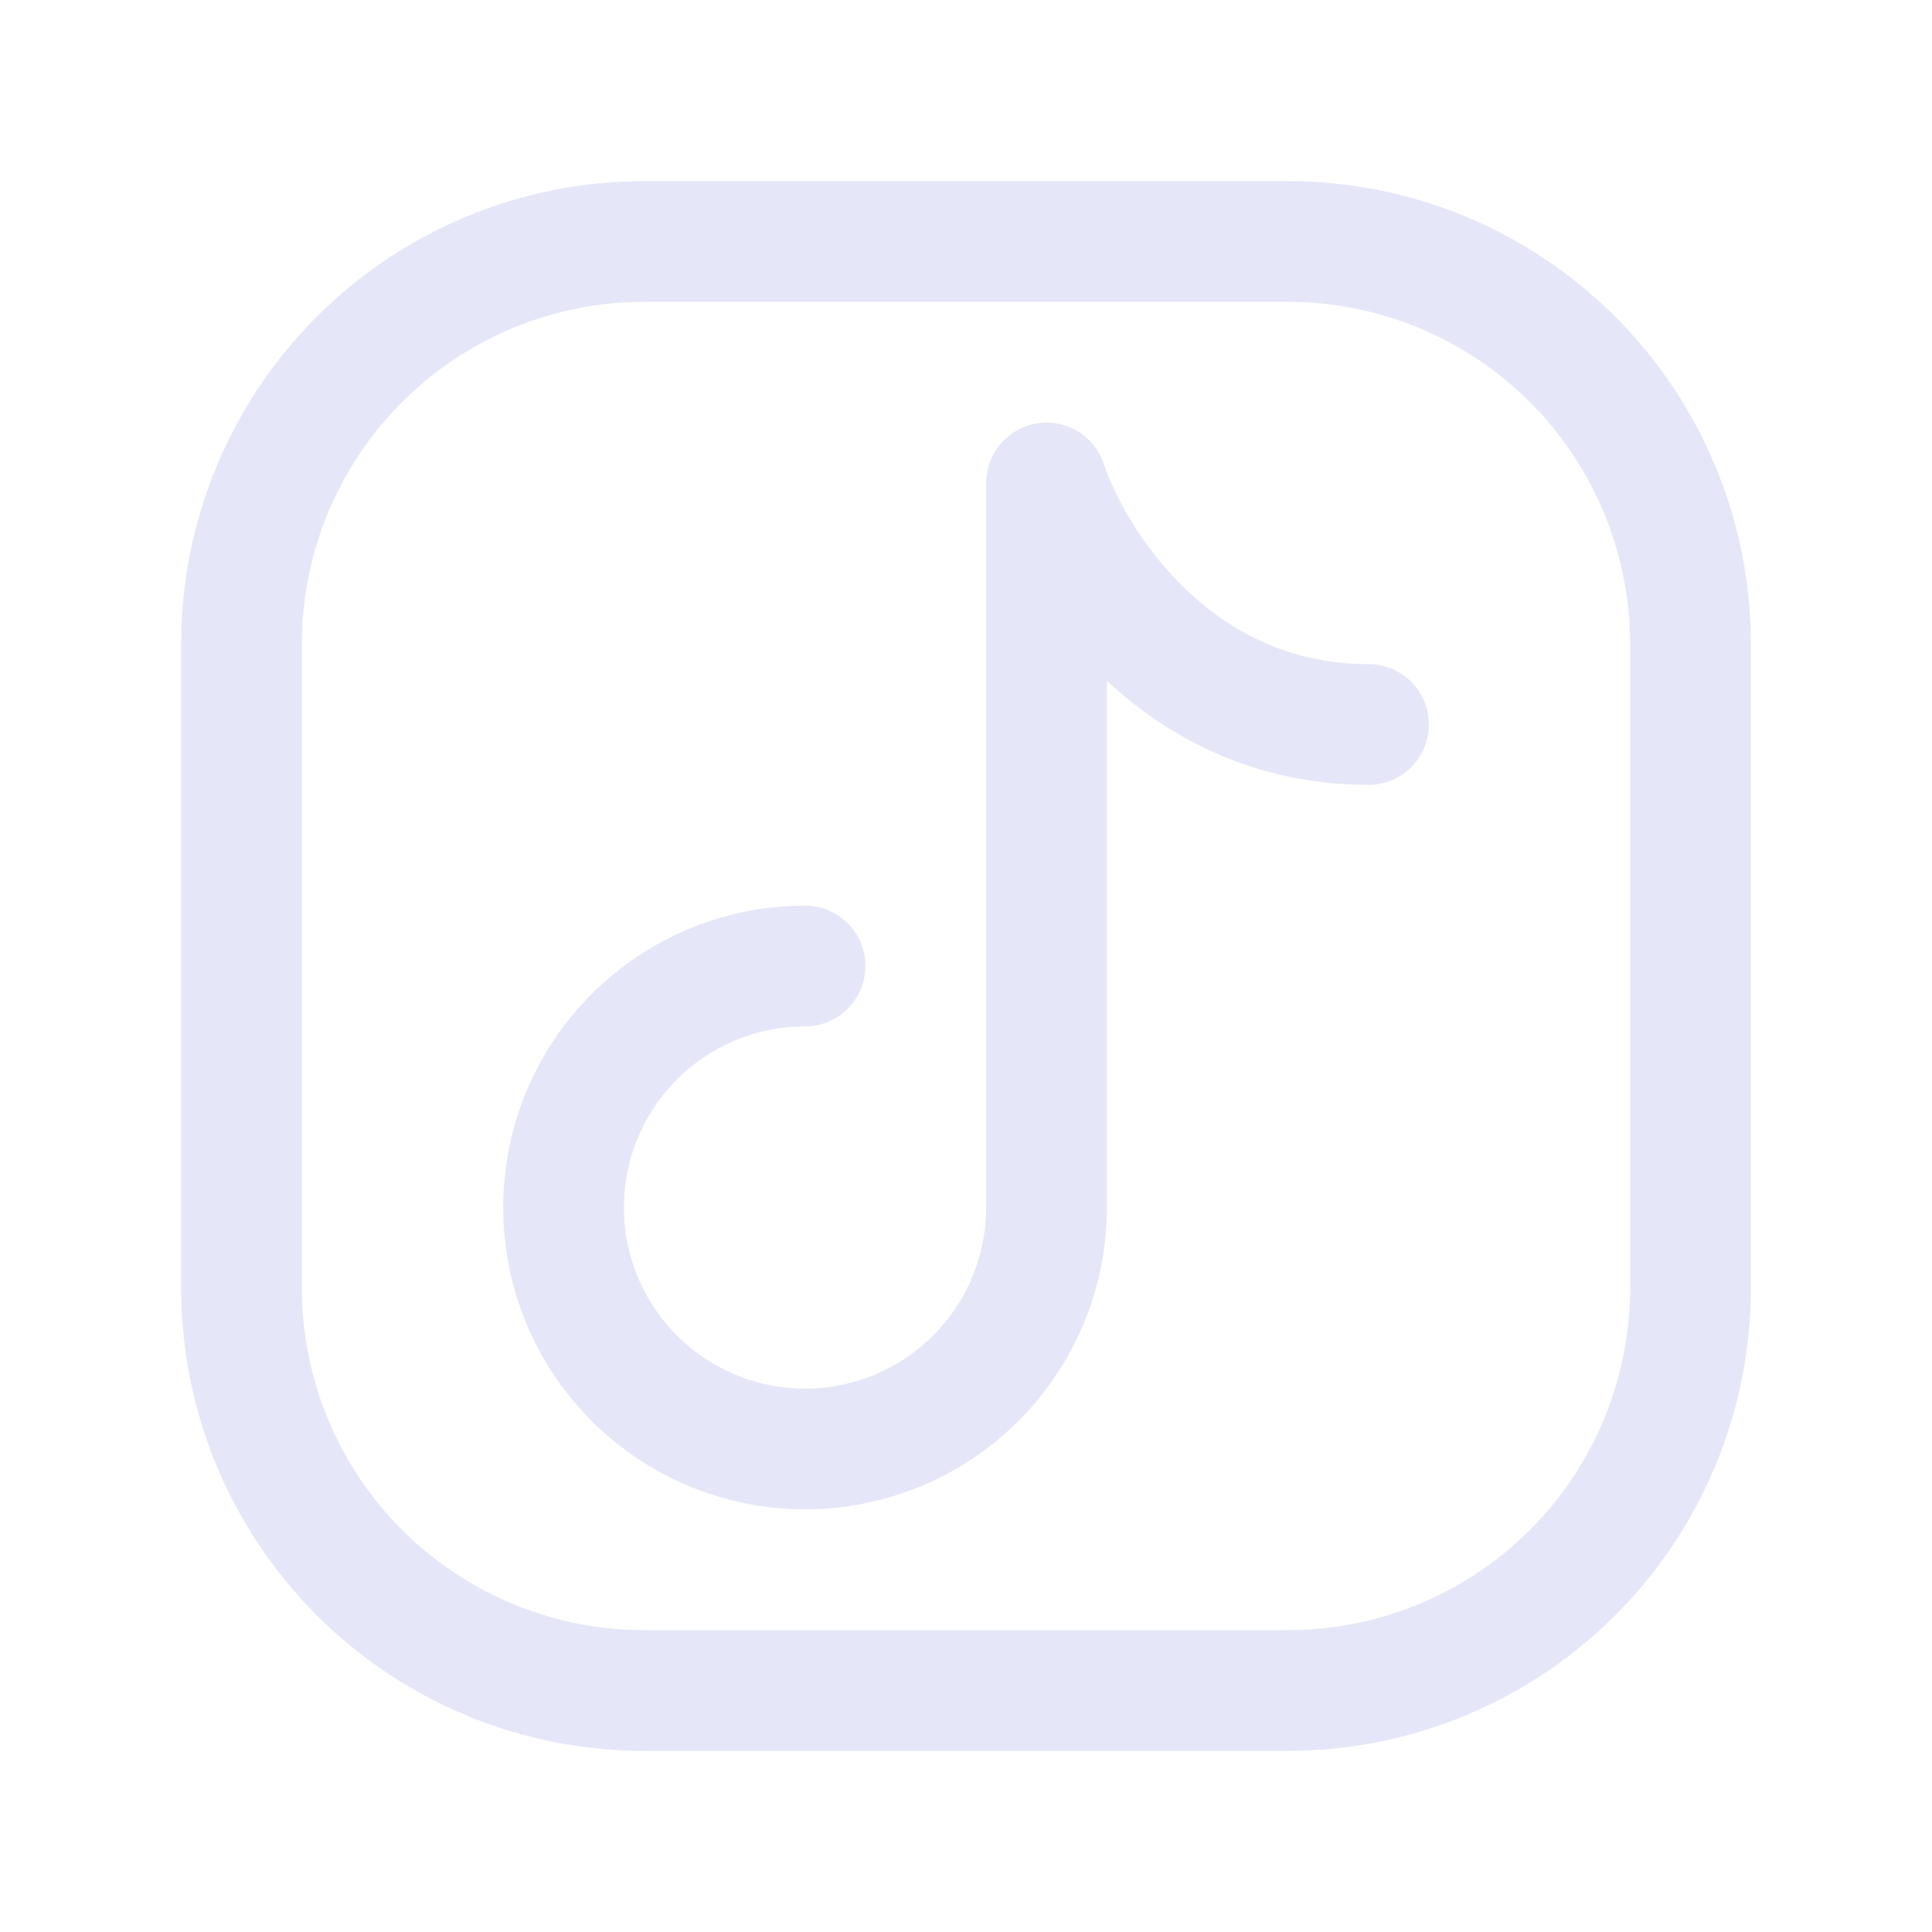
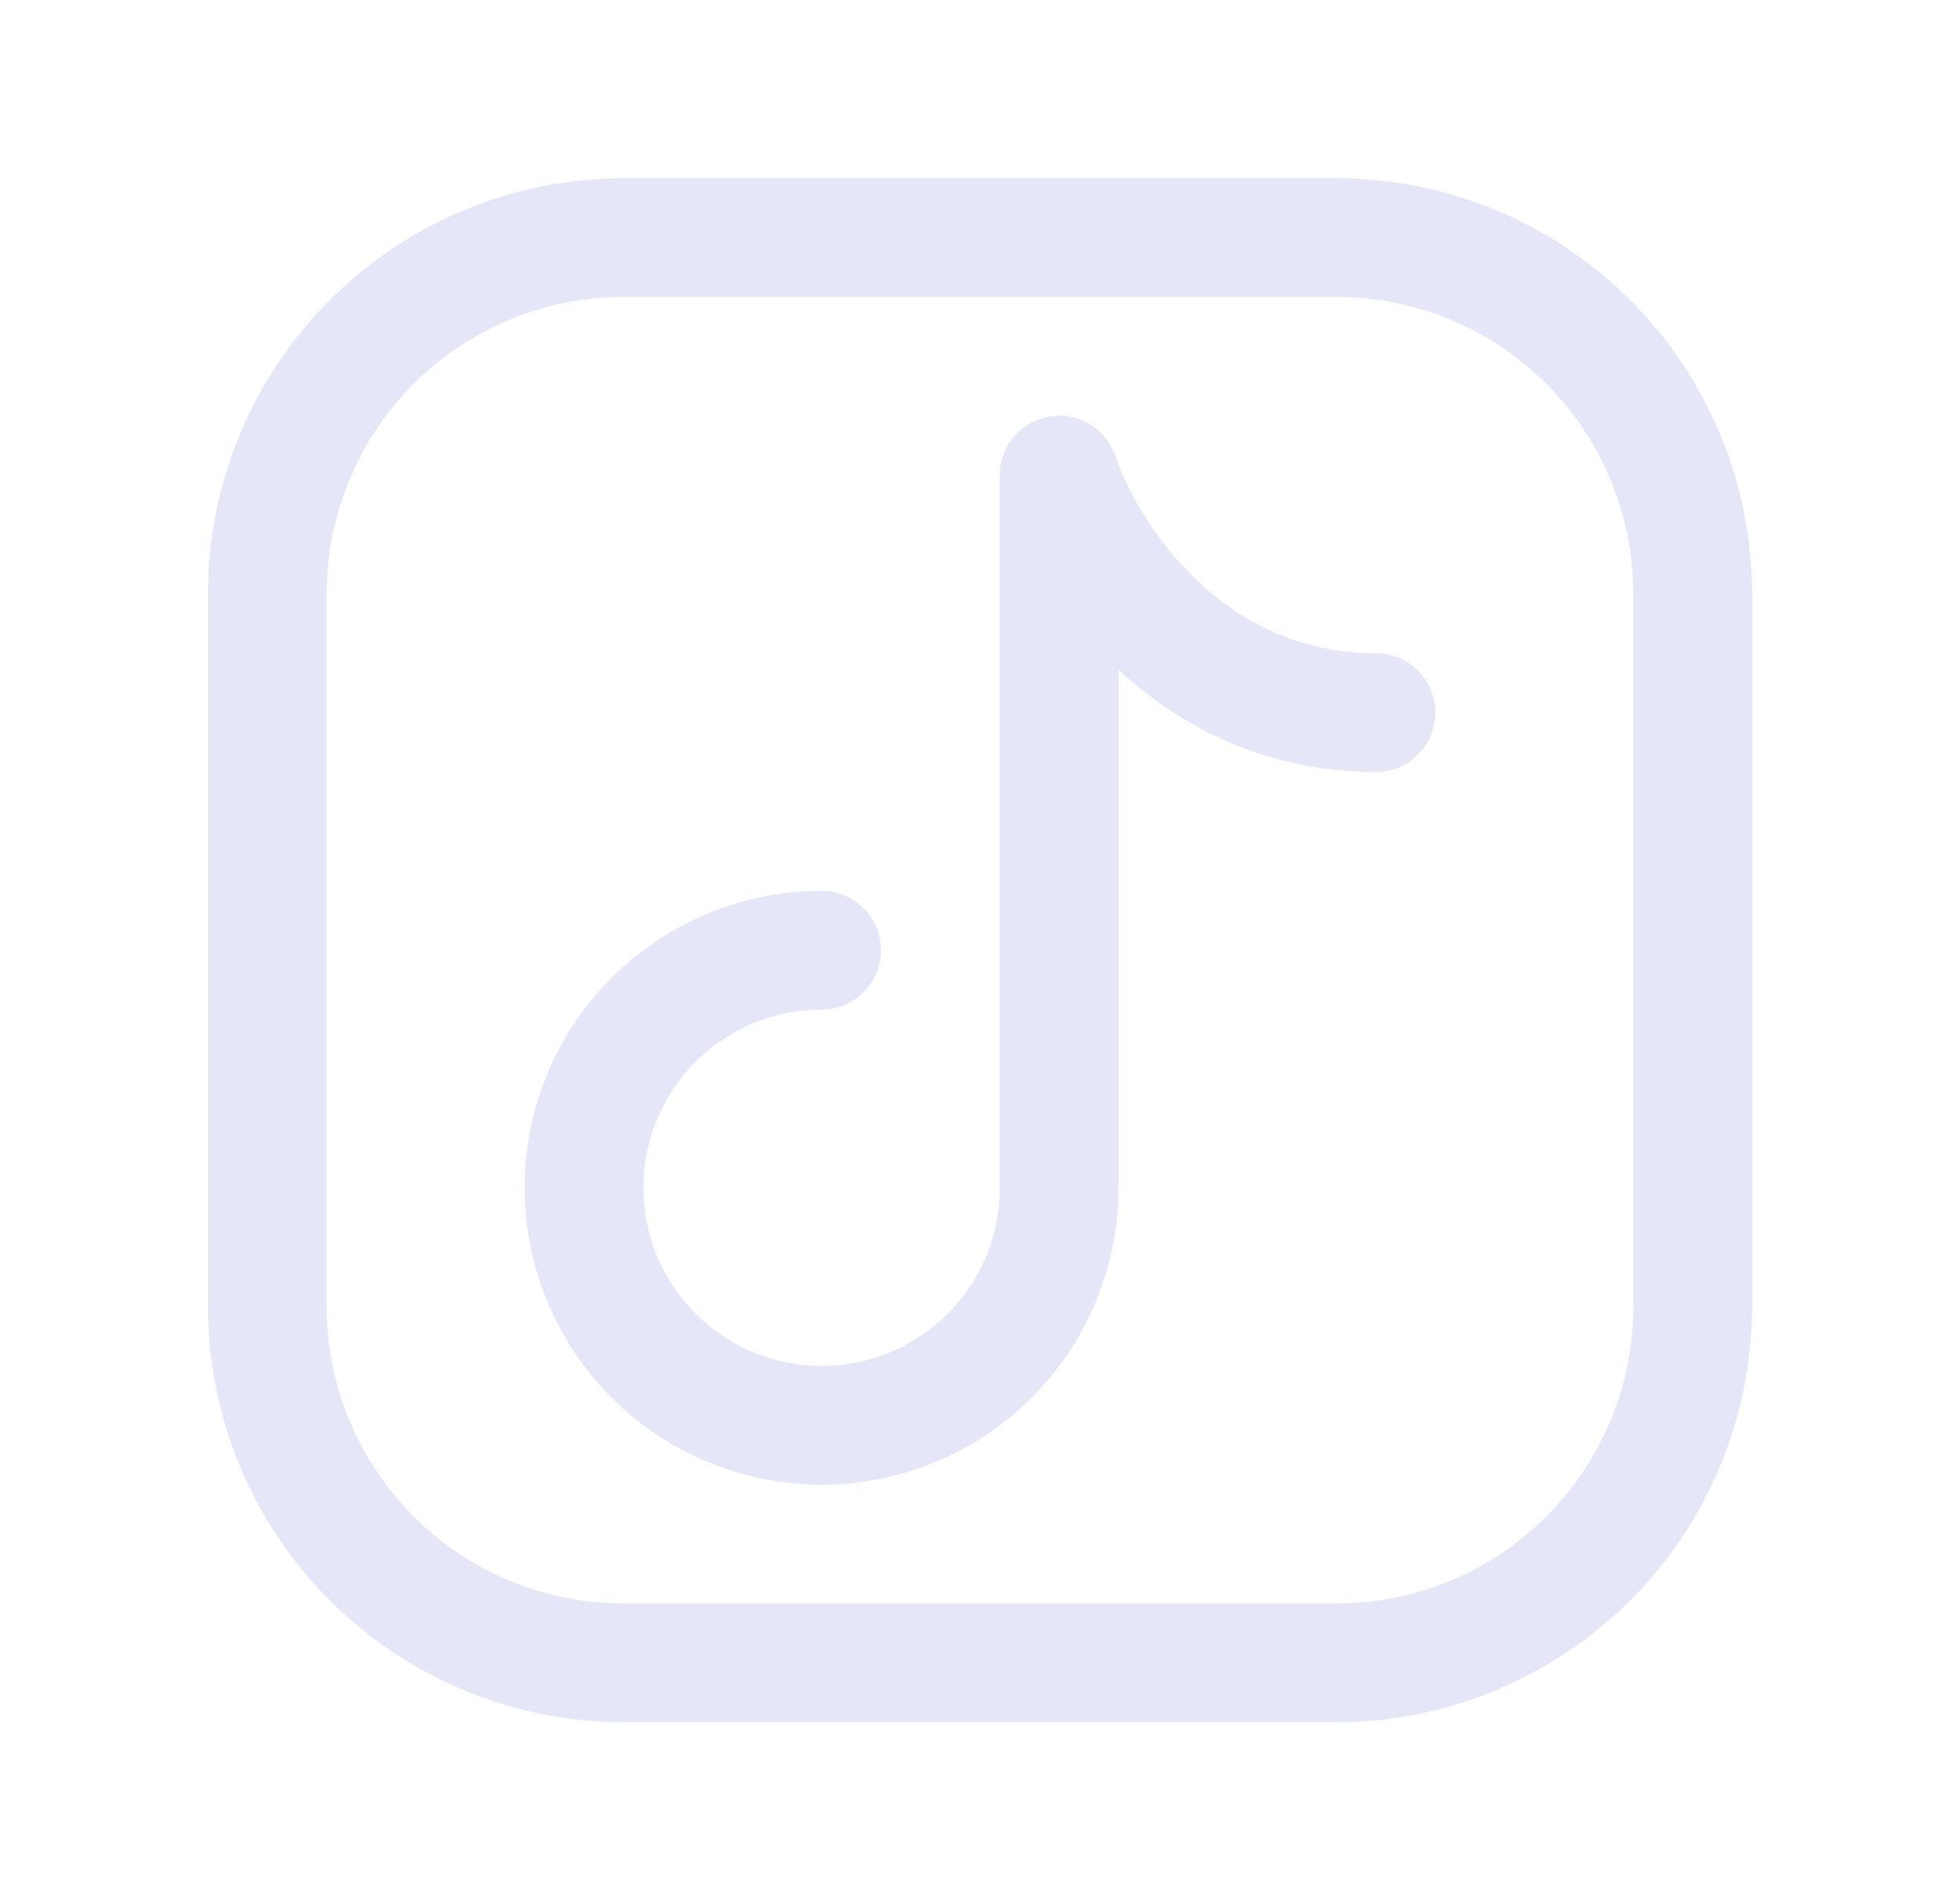
- <svg xmlns="http://www.w3.org/2000/svg" width="32" height="32" viewBox="0 0 32 32" fill="none">
-   <path d="M28 10.667V21.333C28 23.101 27.298 24.797 26.047 26.047C24.797 27.298 23.101 28 21.333 28H10.667C8.899 28 7.203 27.298 5.953 26.047C4.702 24.797 4 23.101 4 21.333V10.667C4 8.899 4.702 7.203 5.953 5.953C7.203 4.702 8.899 4 10.667 4H21.333C23.101 4 24.797 4.702 26.047 5.953C27.298 7.203 28 8.899 28 10.667Z" stroke="#E5E7F8" stroke-width="2" stroke-linecap="round" stroke-linejoin="round" />
-   <path d="M13.334 16C12.543 16 11.77 16.235 11.112 16.674C10.454 17.114 9.941 17.738 9.638 18.469C9.336 19.2 9.257 20.004 9.411 20.78C9.565 21.556 9.946 22.269 10.506 22.828C11.065 23.388 11.778 23.769 12.554 23.923C13.329 24.078 14.134 23.998 14.865 23.695C15.596 23.393 16.22 22.88 16.66 22.222C17.099 21.564 17.334 20.791 17.334 20V8C17.778 9.333 19.467 12 22.667 12" stroke="#E5E7F8" stroke-width="2" stroke-linecap="round" stroke-linejoin="round" />
+ <svg xmlns="http://www.w3.org/2000/svg" width="33" height="32" viewBox="0 0 33 32" fill="none">
+   <path fill-rule="evenodd" clip-rule="evenodd" d="M10.5 3H22.5C24.356 3.002 26.135 3.74 27.448 5.052C28.76 6.365 29.498 8.144 29.5 10V22C29.498 23.856 28.76 25.635 27.448 26.948C26.135 28.26 24.356 28.998 22.5 29H10.5C8.644 28.998 6.865 28.26 5.552 26.948C4.24 25.635 3.502 23.856 3.5 22V10C3.502 8.144 4.24 6.365 5.552 5.052C6.865 3.74 8.644 3.002 10.5 3ZM26.035 25.535C26.973 24.598 27.5 23.326 27.5 22V10C27.5 8.674 26.973 7.402 26.035 6.464C25.098 5.527 23.826 5 22.5 5H10.5C9.174 5 7.902 5.527 6.964 6.464C6.027 7.402 5.5 8.674 5.5 10V22C5.5 23.326 6.027 24.598 6.964 25.535C7.902 26.473 9.174 27 10.5 27H22.5C23.826 27 25.098 26.473 26.035 25.535ZM18.782 7.684C18.627 7.219 18.157 6.934 17.673 7.013C17.189 7.091 16.833 7.51 16.833 8V20C16.833 20.593 16.657 21.174 16.328 21.667C15.998 22.16 15.53 22.545 14.981 22.772C14.433 22.999 13.83 23.058 13.248 22.942C12.666 22.827 12.132 22.541 11.712 22.121C11.293 21.702 11.007 21.167 10.891 20.585C10.775 20.003 10.835 19.4 11.062 18.852C11.289 18.304 11.673 17.835 12.167 17.506C12.66 17.176 13.24 17 13.833 17C14.386 17 14.833 16.552 14.833 16C14.833 15.448 14.386 15 13.833 15C12.844 15 11.878 15.293 11.056 15.843C10.233 16.392 9.592 17.173 9.214 18.087C8.835 19 8.736 20.006 8.929 20.976C9.122 21.945 9.599 22.836 10.298 23.536C10.997 24.235 11.888 24.711 12.858 24.904C13.828 25.097 14.833 24.998 15.747 24.619C16.66 24.241 17.441 23.6 17.991 22.778C18.54 21.956 18.833 20.989 18.833 20V11.277C19.856 12.227 21.297 13 23.167 13C23.719 13 24.167 12.552 24.167 12C24.167 11.448 23.719 11 23.167 11C21.871 11 20.885 10.468 20.155 9.775C19.408 9.066 18.958 8.211 18.782 7.684Z" fill="#E5E7F8" />
</svg>
